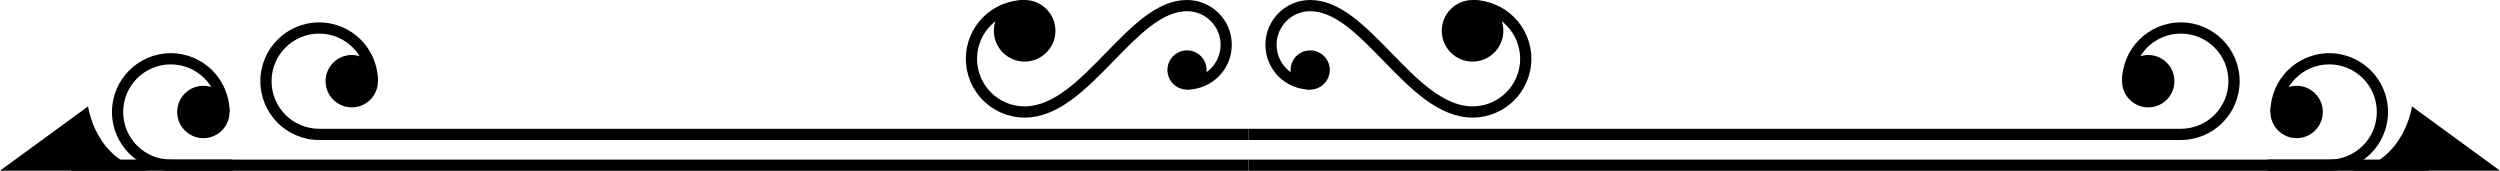
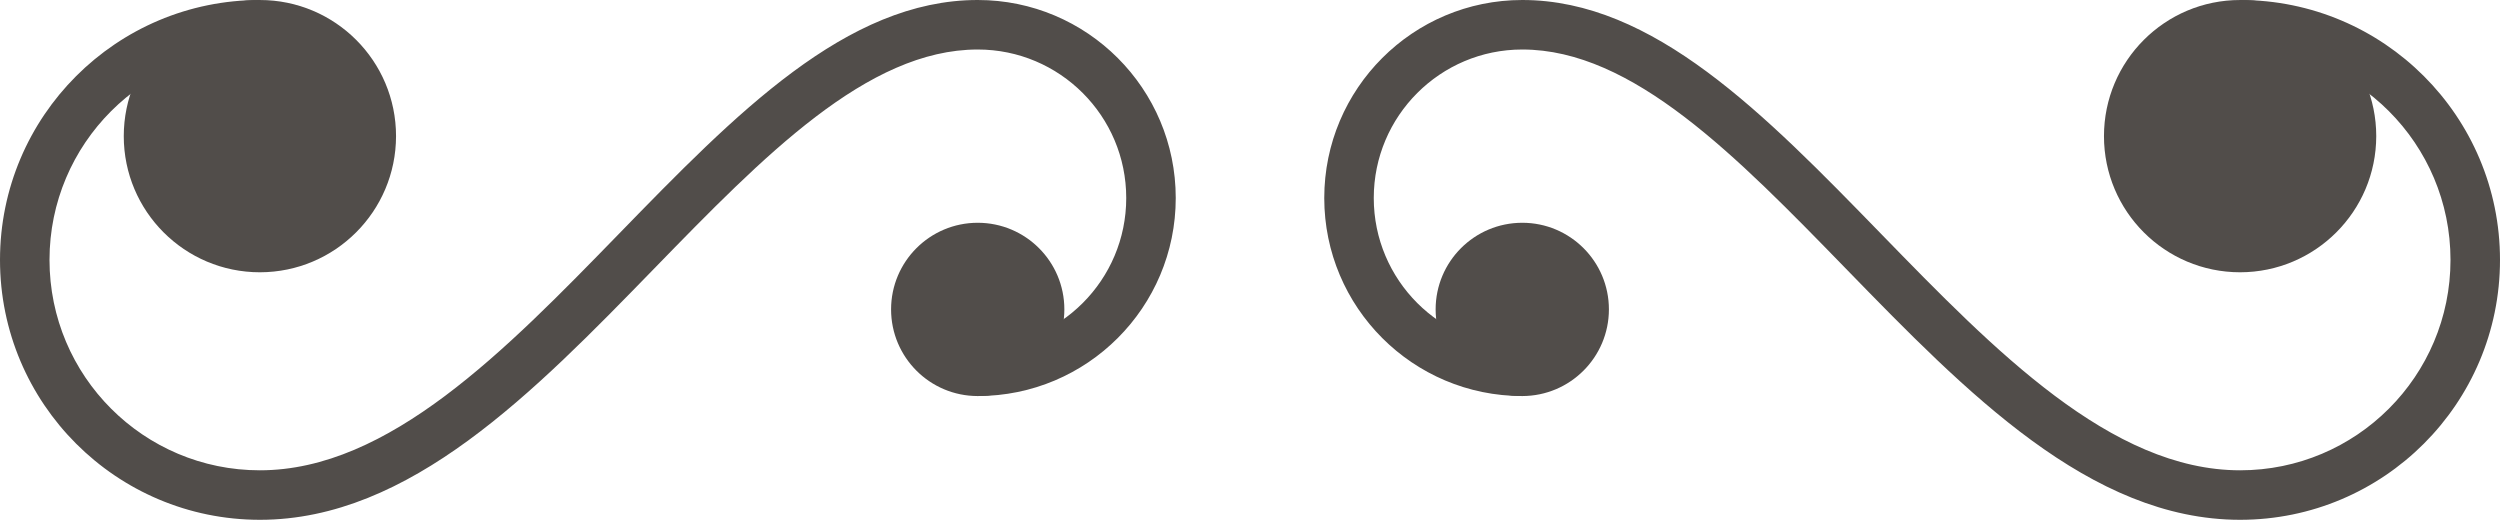
- <svg xmlns="http://www.w3.org/2000/svg" viewBox="0 0 1041.833 71.167">
-   <g id="Group_427" data-name="Group 427" transform="translate(-179.667 -439.833)">
-     <g id="Group_34" data-name="Group 34">
-       <g id="Group_32" data-name="Group 32">
-         <path id="Path_26" data-name="Path 26" d="M700,498.167H312.667a24.5,24.5,0,1,1,24.5-24.5H332.5A19.833,19.833,0,1,0,312.667,493.5H700Z" />
+ <svg xmlns="http://www.w3.org/2000/svg" viewBox="0 0 235.666 49">
+   <defs>
+     <style>
+       .cls-1 {
+         fill: #514d4a;
+       }
+     </style>
+   </defs>
+   <g id="Group_425" data-name="Group 425" transform="translate(-581.167 224.167)">
+     <g id="Group_41" data-name="Group 41" transform="translate(-1 -664)">
+       <g id="Group_38" data-name="Group 38">
+         <path id="Path_30" data-name="Path 30" class="cls-1" d="M606.667,488.833a24.5,24.5,0,0,1,0-49V444.5a19.833,19.833,0,1,0,0,39.667c12.154,0,23.161-11.313,33.807-22.253,11.049-11.355,21.485-22.081,33.859-22.081a18.667,18.667,0,0,1,0,37.334V472.5a14,14,0,0,0,0-28c-10.4,0-20.173,10.04-30.515,20.668C632.5,476.8,620.791,488.833,606.667,488.833Z" />
      </g>
-       <g id="Group_33" data-name="Group 33">
-         <circle id="Ellipse_13" data-name="Ellipse 13" cx="8.581" cy="8.581" r="8.581" transform="translate(315.758 479.758) rotate(-75.132)" />
-         <path id="Path_27" data-name="Path 27" d="M326.253,484.581a10.914,10.914,0,1,1,10.914-10.914A10.927,10.927,0,0,1,326.253,484.581Zm0-17.162a6.247,6.247,0,1,0,6.247,6.248A6.255,6.255,0,0,0,326.253,467.419Z" />
+       <g id="Group_39" data-name="Group 39">
+         <circle id="Ellipse_15" data-name="Ellipse 15" class="cls-1" cx="10.5" cy="10.5" r="10.5" transform="translate(596.167 442.167)" />
+         <path id="Path_31" data-name="Path 31" class="cls-1" d="M606.667,465.5A12.833,12.833,0,1,1,619.5,452.667,12.848,12.848,0,0,1,606.667,465.5Zm0-21a8.167,8.167,0,1,0,8.166,8.167A8.176,8.176,0,0,0,606.667,444.5Z" />
+       </g>
+       <g id="Group_40" data-name="Group 40">
+         <path id="Path_32" data-name="Path 32" class="cls-1" d="M680.167,469a5.833,5.833,0,1,1-5.834-5.833A5.833,5.833,0,0,1,680.167,469Z" />
+         <path id="Path_33" data-name="Path 33" class="cls-1" d="M674.333,477.167A8.167,8.167,0,1,1,682.5,469,8.176,8.176,0,0,1,674.333,477.167Zm0-11.667a3.5,3.5,0,1,0,3.5,3.5A3.5,3.5,0,0,0,674.333,465.5Z" />
      </g>
    </g>
-     <g id="Group_37" data-name="Group 37">
-       <g id="Group_35" data-name="Group 35">
-         <path id="Path_28" data-name="Path 28" d="M700,511H250.833a24.5,24.5,0,1,1,24.5-24.5h-4.666a19.833,19.833,0,1,0-19.834,19.833H700Z" />
-       </g>
-       <g id="Group_36" data-name="Group 36">
-         <circle id="Ellipse_14" data-name="Ellipse 14" cx="8.581" cy="8.581" r="8.581" transform="translate(255.839 477.919)" />
-         <path id="Path_29" data-name="Path 29" d="M264.42,497.414A10.914,10.914,0,1,1,275.333,486.5,10.927,10.927,0,0,1,264.42,497.414Zm0-17.162a6.248,6.248,0,1,0,6.247,6.248A6.255,6.255,0,0,0,264.42,480.252Z" />
-       </g>
-     </g>
-     <g id="Group_41" data-name="Group 41">
-       <g id="Group_38" data-name="Group 38">
-         <path id="Path_30" data-name="Path 30" d="M606.667,488.833a24.5,24.5,0,0,1,0-49V444.5a19.833,19.833,0,1,0,0,39.667c12.154,0,23.161-11.313,33.807-22.253,11.049-11.355,21.485-22.081,33.859-22.081a18.667,18.667,0,0,1,0,37.334V472.5a14,14,0,0,0,0-28c-10.4,0-20.173,10.04-30.515,20.668C632.5,476.8,620.791,488.833,606.667,488.833Z" />
-       </g>
-       <g id="Group_39" data-name="Group 39">
-         <circle id="Ellipse_15" data-name="Ellipse 15" cx="10.5" cy="10.5" r="10.5" transform="translate(596.167 442.167)" />
-         <path id="Path_31" data-name="Path 31" d="M606.667,465.5A12.833,12.833,0,1,1,619.5,452.667,12.848,12.848,0,0,1,606.667,465.5Zm0-21a8.167,8.167,0,1,0,8.166,8.167A8.176,8.176,0,0,0,606.667,444.5Z" />
-       </g>
-       <g id="Group_40" data-name="Group 40">
-         <path id="Path_32" data-name="Path 32" d="M680.167,469a5.833,5.833,0,1,1-5.834-5.833A5.833,5.833,0,0,1,680.167,469Z" />
-         <path id="Path_33" data-name="Path 33" d="M674.333,477.167A8.167,8.167,0,1,1,682.5,469,8.176,8.176,0,0,1,674.333,477.167Zm0-11.667a3.5,3.5,0,1,0,3.5,3.5A3.5,3.5,0,0,0,674.333,465.5Z" />
-       </g>
-     </g>
-     <g id="Group_42" data-name="Group 42">
-       <rect id="Rectangle_4" data-name="Rectangle 4" width="67.105" height="4.667" transform="translate(209.395 506.333)" />
-     </g>
-     <g id="Group_43" data-name="Group 43">
-       <path id="Path_34" data-name="Path 34" d="M241.172,510.951h-61.5l36.7-26.784S219.347,506.983,241.172,510.951Z" />
-     </g>
-     <g id="Group_46" data-name="Group 46">
-       <g id="Group_44" data-name="Group 44">
-         <path id="Path_35" data-name="Path 35" d="M1088.5,498.167H700V493.5h388.5a19.833,19.833,0,1,0-19.833-19.833H1064a24.5,24.5,0,1,1,24.5,24.5Z" />
-       </g>
-       <g id="Group_45" data-name="Group 45">
-         <circle id="Ellipse_16" data-name="Ellipse 16" cx="8.581" cy="8.581" r="8.581" transform="translate(1062.779 473.667) rotate(-45)" />
-         <path id="Path_36" data-name="Path 36" d="M1074.914,484.581a10.914,10.914,0,1,1,10.914-10.914A10.926,10.926,0,0,1,1074.914,484.581Zm0-17.162a6.247,6.247,0,1,0,6.248,6.248A6.254,6.254,0,0,0,1074.914,467.419Z" />
-       </g>
-     </g>
-     <g id="Group_49" data-name="Group 49">
-       <g id="Group_47" data-name="Group 47">
-         <path id="Path_37" data-name="Path 37" d="M1150.333,511H700v-4.667h450.333A19.833,19.833,0,1,0,1130.5,486.5h-4.667a24.5,24.5,0,1,1,24.5,24.5Z" />
-       </g>
-       <g id="Group_48" data-name="Group 48">
-         <circle id="Ellipse_17" data-name="Ellipse 17" cx="8.581" cy="8.581" r="8.581" transform="translate(1128.167 477.919)" />
-         <path id="Path_38" data-name="Path 38" d="M1136.747,497.414a10.914,10.914,0,1,1,10.915-10.914A10.926,10.926,0,0,1,1136.747,497.414Zm0-17.162a6.248,6.248,0,1,0,6.248,6.248A6.255,6.255,0,0,0,1136.747,480.252Z" />
-       </g>
-     </g>
-     <g id="Group_53" data-name="Group 53">
+     <g id="Group_53" data-name="Group 53" transform="translate(-1 -664)">
      <g id="Group_50" data-name="Group 50">
-         <path id="Path_39" data-name="Path 39" d="M793.333,488.833c-14.124,0-25.83-12.03-37.151-23.665C745.839,454.54,736.07,444.5,725.667,444.5a14,14,0,0,0,0,28v4.667a18.667,18.667,0,0,1,0-37.334c12.374,0,22.81,10.726,33.859,22.081,10.646,10.94,21.653,22.253,33.807,22.253a19.833,19.833,0,1,0,0-39.667v-4.667a24.5,24.5,0,0,1,0,49Z" />
+         <path id="Path_39" data-name="Path 39" class="cls-1" d="M793.333,488.833c-14.124,0-25.83-12.03-37.151-23.665C745.839,454.54,736.07,444.5,725.667,444.5a14,14,0,0,0,0,28v4.667a18.667,18.667,0,0,1,0-37.334c12.374,0,22.81,10.726,33.859,22.081,10.646,10.94,21.653,22.253,33.807,22.253a19.833,19.833,0,1,0,0-39.667v-4.667a24.5,24.5,0,0,1,0,49Z" />
      </g>
      <g id="Group_51" data-name="Group 51">
-         <circle id="Ellipse_18" data-name="Ellipse 18" cx="10.5" cy="10.5" r="10.5" transform="translate(782.833 442.167)" />
-         <path id="Path_40" data-name="Path 40" d="M793.333,465.5a12.833,12.833,0,1,1,12.834-12.833A12.848,12.848,0,0,1,793.333,465.5Zm0-21a8.167,8.167,0,1,0,8.167,8.167A8.176,8.176,0,0,0,793.333,444.5Z" />
+         <circle id="Ellipse_18" data-name="Ellipse 18" class="cls-1" cx="10.5" cy="10.5" r="10.5" transform="translate(782.833 442.167)" />
+         <path id="Path_40" data-name="Path 40" class="cls-1" d="M793.333,465.5a12.833,12.833,0,1,1,12.834-12.833A12.848,12.848,0,0,1,793.333,465.5Zm0-21a8.167,8.167,0,1,0,8.167,8.167A8.176,8.176,0,0,0,793.333,444.5Z" />
      </g>
      <g id="Group_52" data-name="Group 52">
-         <circle id="Ellipse_19" data-name="Ellipse 19" cx="5.833" cy="5.833" r="5.833" transform="translate(719.833 463.167)" />
-         <path id="Path_41" data-name="Path 41" d="M725.667,477.167A8.167,8.167,0,1,1,733.833,469,8.177,8.177,0,0,1,725.667,477.167Zm0-11.667a3.5,3.5,0,1,0,3.5,3.5A3.5,3.5,0,0,0,725.667,465.5Z" />
+         <circle id="Ellipse_19" data-name="Ellipse 19" class="cls-1" cx="5.833" cy="5.833" r="5.833" transform="translate(719.833 463.167)" />
+         <path id="Path_41" data-name="Path 41" class="cls-1" d="M725.667,477.167A8.167,8.167,0,1,1,733.833,469,8.177,8.177,0,0,1,725.667,477.167Zm0-11.667a3.5,3.5,0,1,0,3.5,3.5A3.5,3.5,0,0,0,725.667,465.5Z" />
      </g>
-     </g>
-     <g id="Group_54" data-name="Group 54">
-       <rect id="Rectangle_5" data-name="Rectangle 5" width="67.105" height="4.667" transform="translate(1124.667 506.333)" />
-     </g>
-     <g id="Group_55" data-name="Group 55">
-       <path id="Path_42" data-name="Path 42" d="M1159.995,510.951H1221.5l-36.7-26.784S1181.819,506.983,1159.995,510.951Z" />
    </g>
  </g>
</svg>
